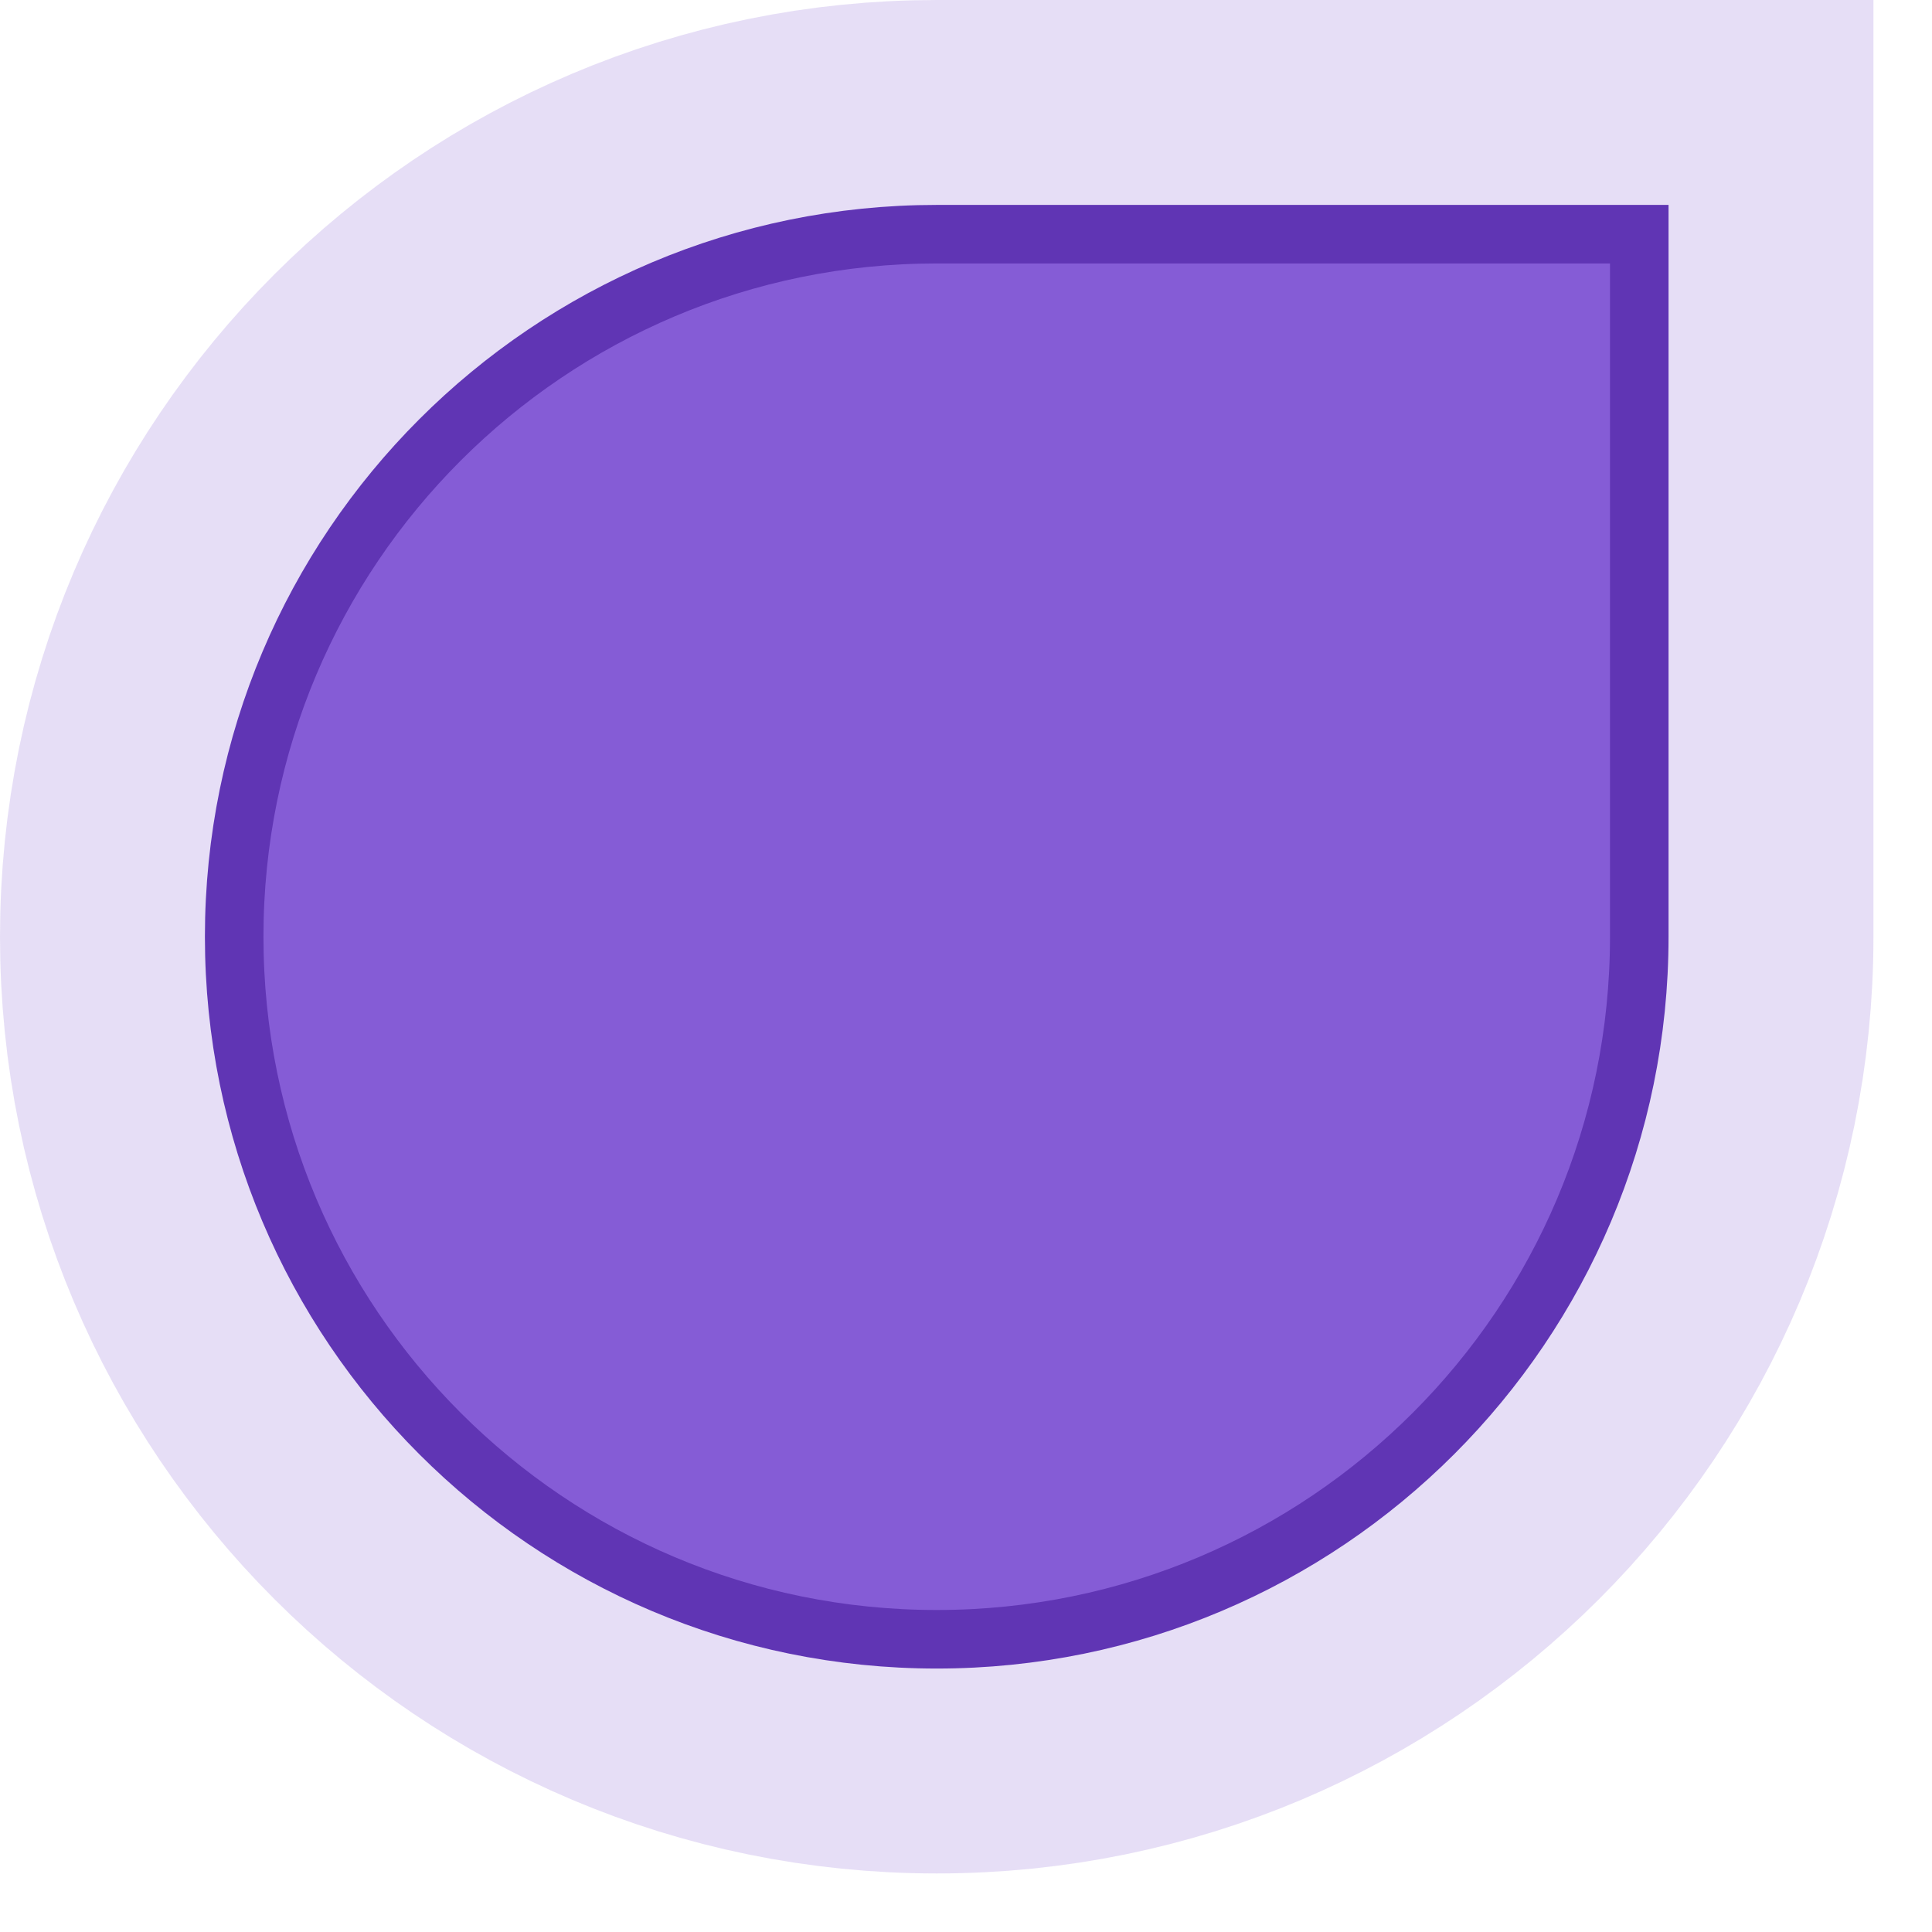
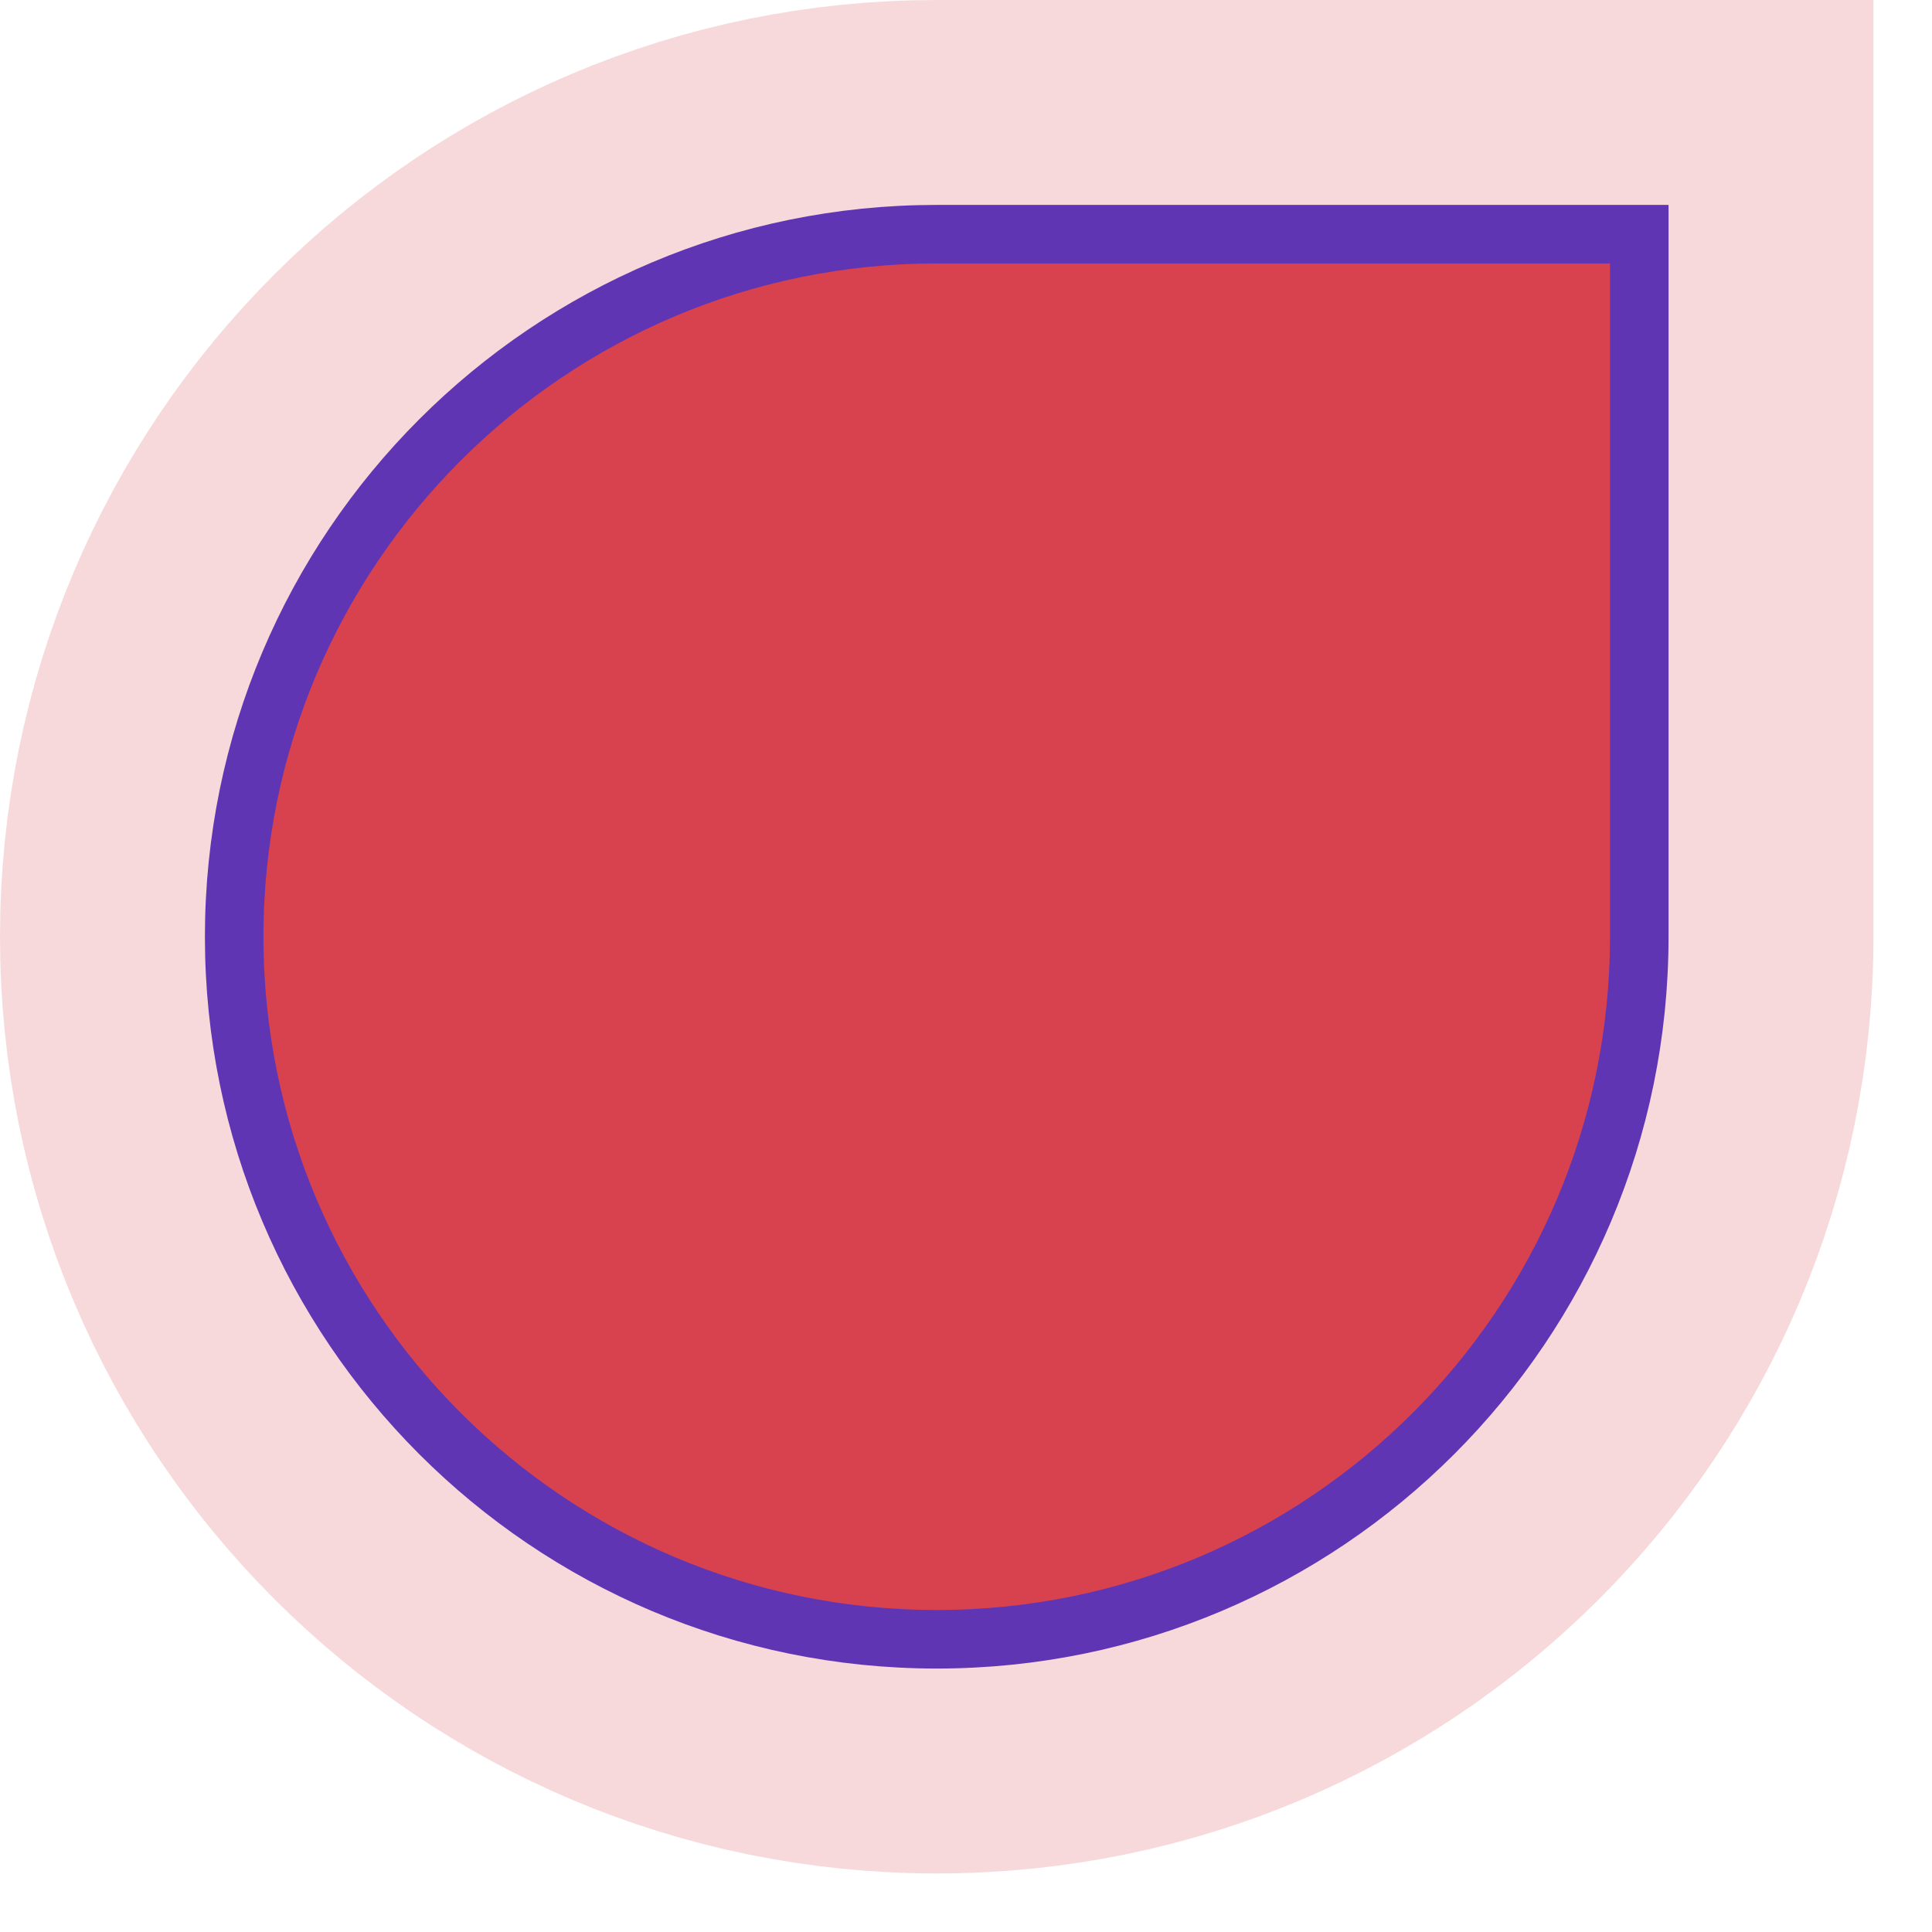
<svg xmlns="http://www.w3.org/2000/svg" xmlns:xlink="http://www.w3.org/1999/xlink" width="34px" height="34px" viewBox="1 1 33 33" version="1.1">
  <defs>
    <path d="M17,5 C23.627,5 29,10.373 29,17 L29,29 L17,29 C10.373,29 5,23.627 5,17 C5,10.373 10.373,5 17,5 Z" id="path-1" />
  </defs>
  <g id="Bottom-Left-Handle" stroke="none" stroke-width="1" fill="none" fill-rule="evenodd">
    <g id="Bottom-Left" transform="translate(17, 17) scale(1, -1) translate(-17, -17) ">
-       <use stroke="#855CD633" stroke-width="8" xlink:href="#path-1" />
+       <use stroke="#D7424E33" stroke-width="8" xlink:href="#path-1" />
      <use fill="black" fill-opacity="1" filter="url(#filter-2)" xlink:href="#path-1" />
-       <use stroke="#6035b4" stroke-width="1" fill="#855CD6" fill-rule="evenodd" xlink:href="#path-1" />
+       <use stroke="#6035b4" stroke-width="1" fill="#D7424E" fill-rule="evenodd" xlink:href="#path-1" />
    </g>
  </g>
</svg>
